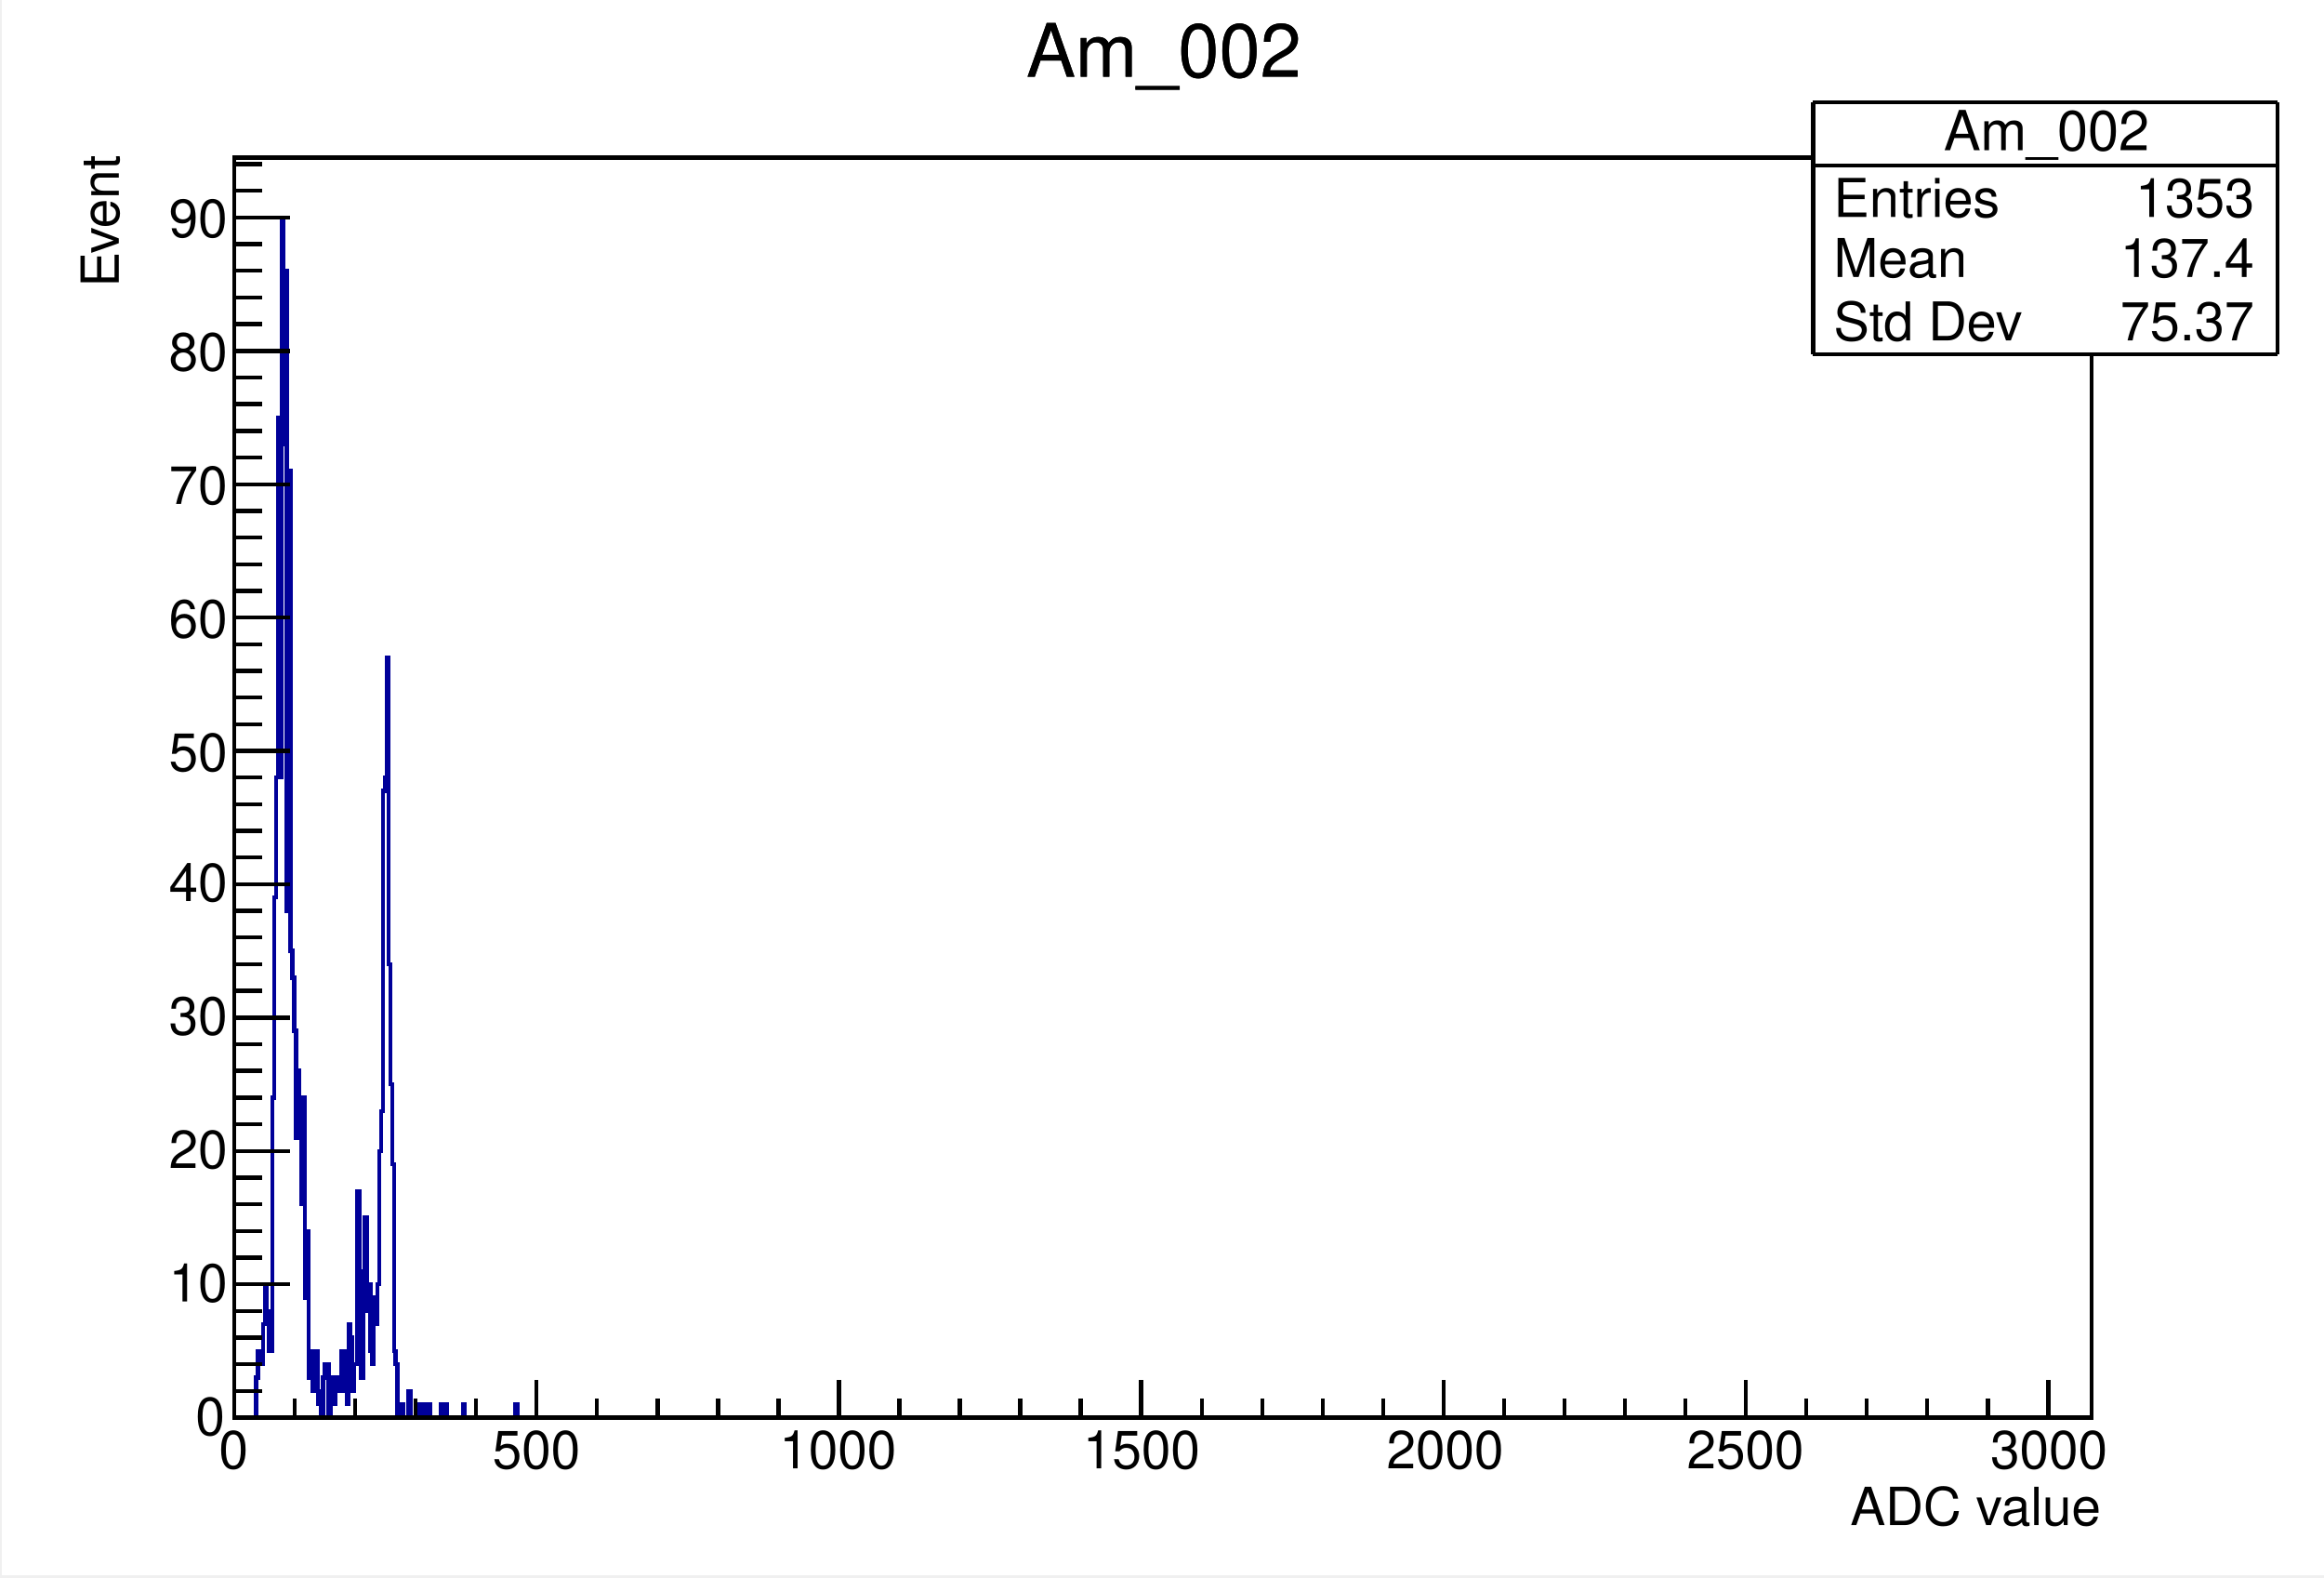
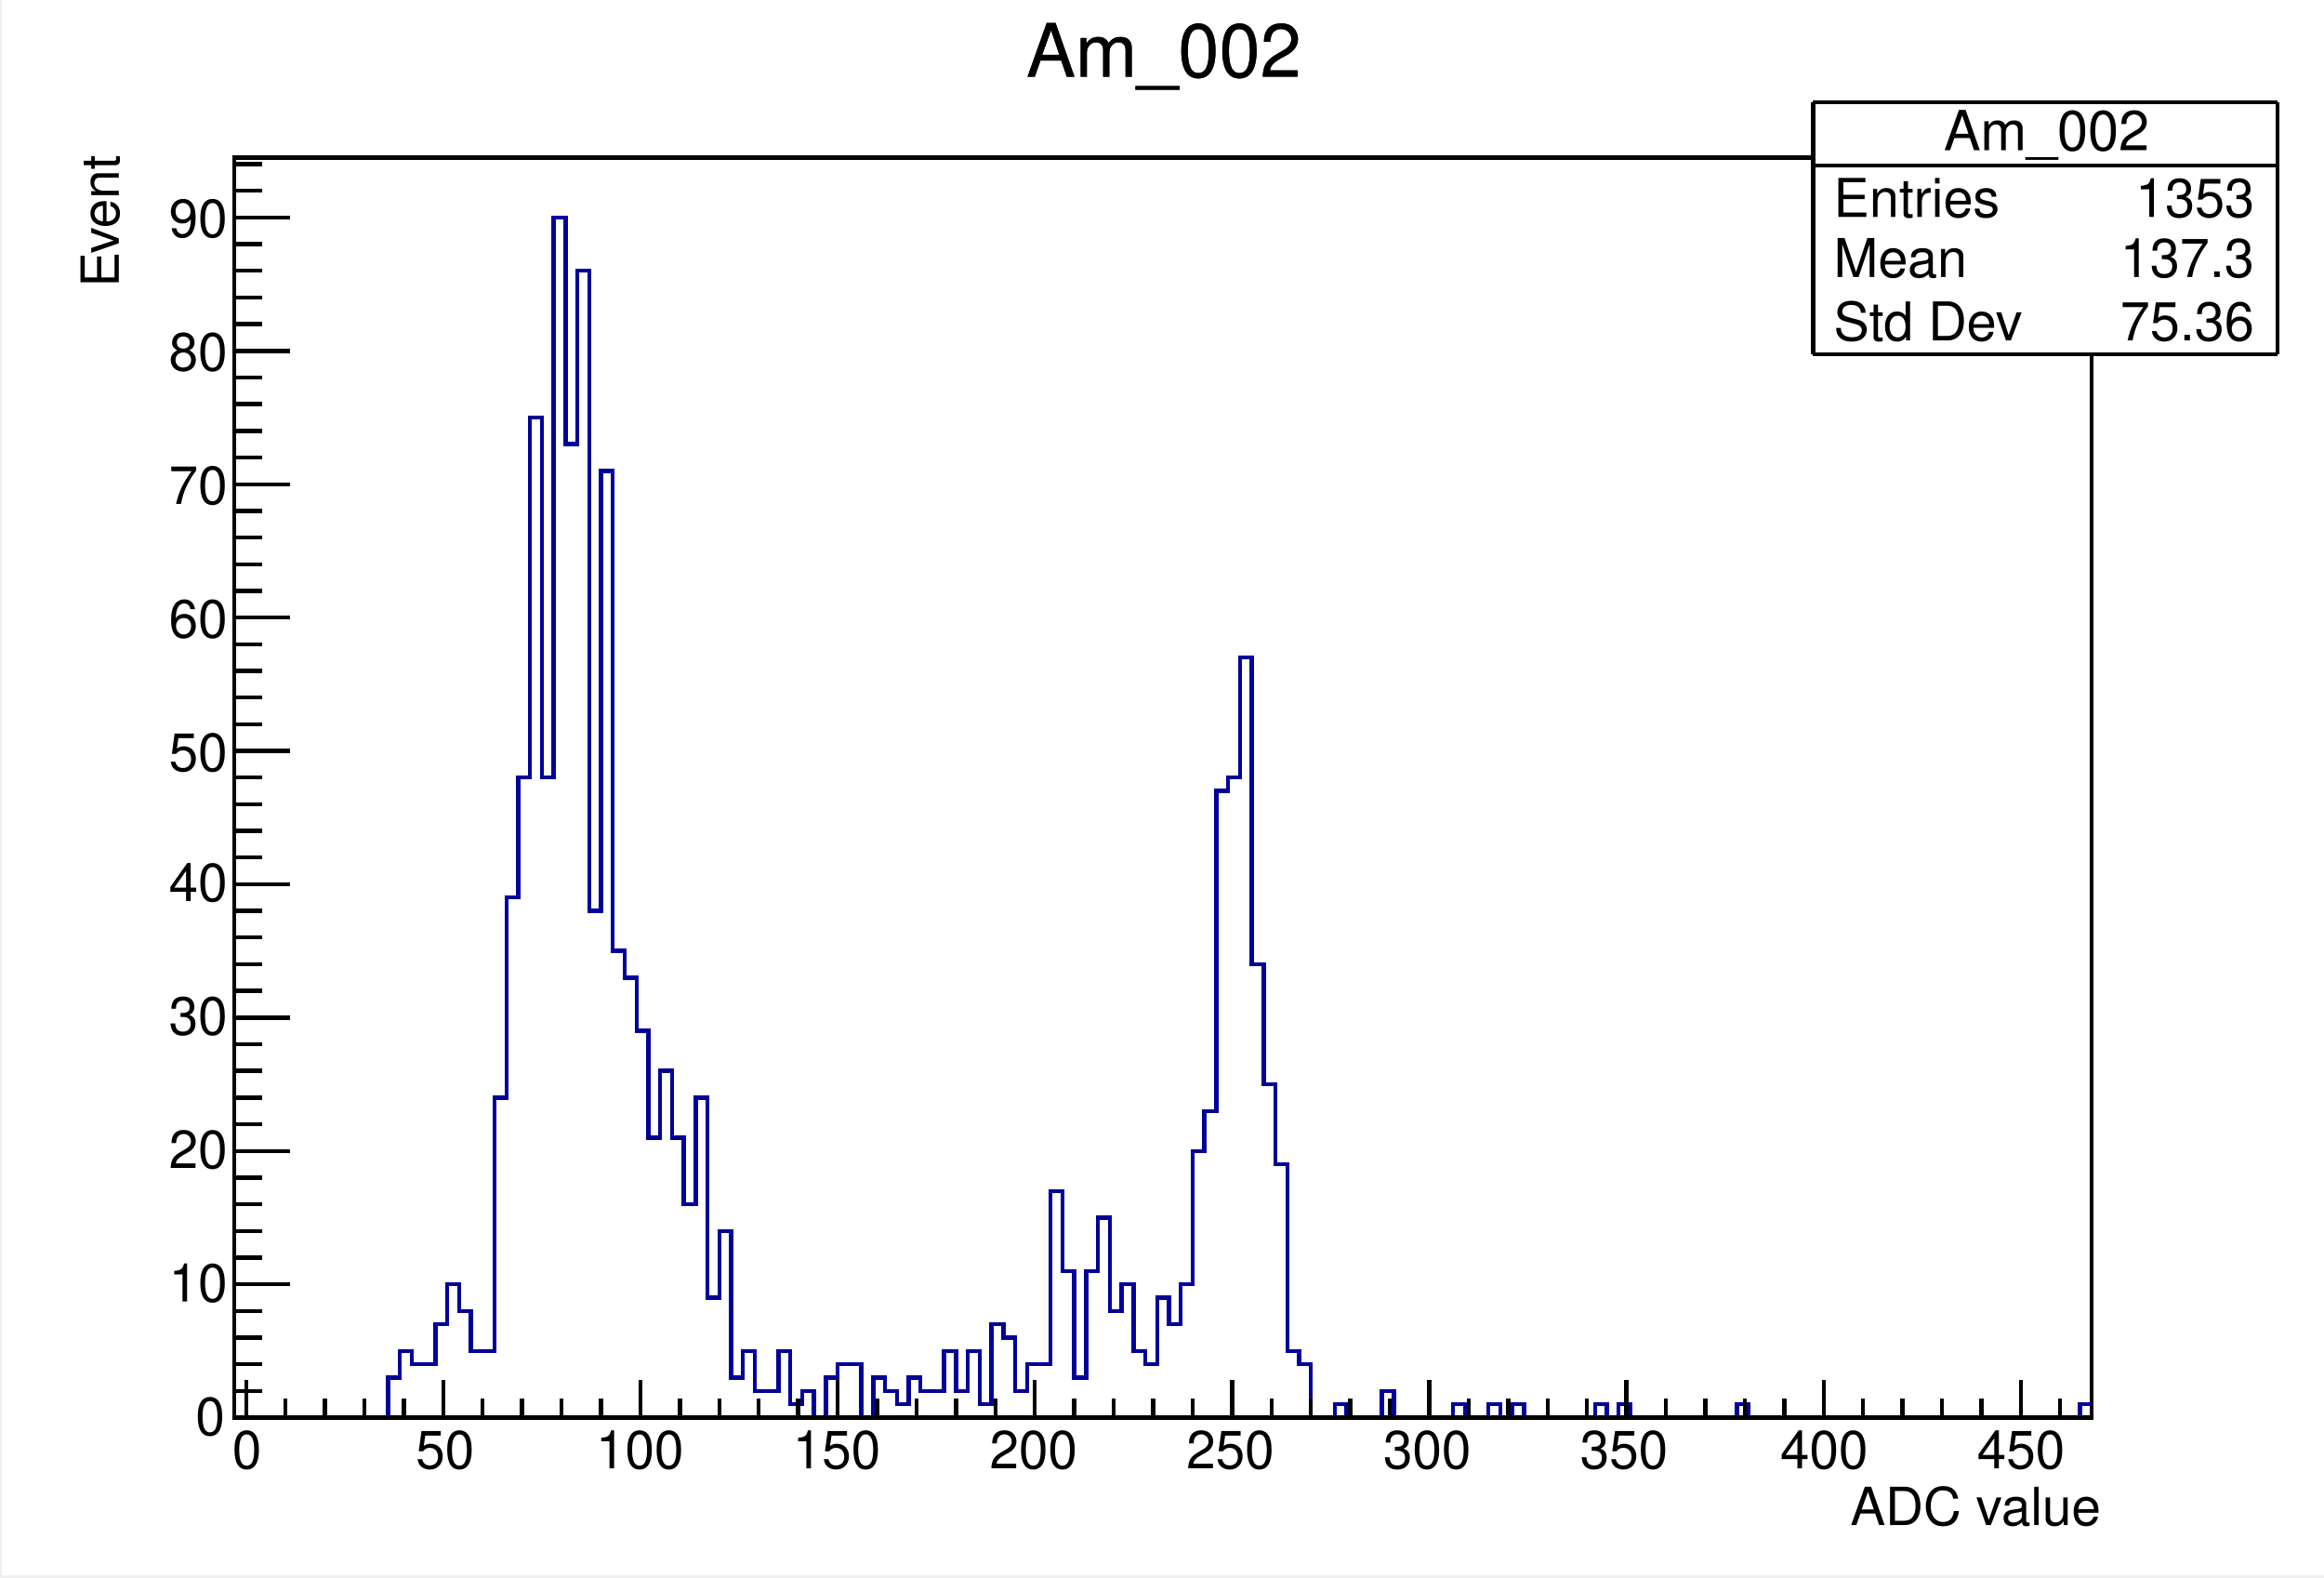
<svg xmlns="http://www.w3.org/2000/svg" width="567.429" height="384.969" viewBox="0 0 567.429 384.969" shape-rendering="crispEdges">
  <defs>
</defs>
  <rect x="0.5" y="0" width="566.929" height="384.469" fill="white" />
  <rect x="57.193" y="38.447" width="453.543" height="307.575" fill="white" />
  <rect x="57.193" y="38.447" width="453.543" height="307.575" fill="none" stroke="black" />
-   <path d="M57.193,346.022h 5.315v -9.764h 0.443v -6.51h 0.443v 3.255h 0.886v -9.764h 0.443v -9.764h 0.443v 6.51h 0.443v 9.764h 0.886v -61.84h 0.443v -48.822h 0.443v -29.293h 0.443v -87.879h 0.443v  87.879h 0.443v -136.7h 0.443v 55.331h 0.443v -42.312h 0.443v 156.229h 0.443v -107.407h 0.443v 117.172h 0.443v 6.51h 0.443v 13.019h 0.443v 26.038h 0.443v -16.274h 0.443v 16.274h 0.443v 16.274h 0.443v  -26.038h 0.443v 48.822h 0.443v -16.274h 0.443v 35.802h 0.443v -6.51h 0.443v 9.764h 0.886v -9.764h 0.443v 13.019h 0.443v -3.255h 0.443v 6.51h 0.443v -9.764h 0.443v -3.255h 0.886v 13.019h  0.443v -9.764h 0.443v 3.255h 0.443v 3.255h 0.443v -6.51h 0.443v 3.255h 0.886v -9.764h 0.443v 9.764h 0.443v -9.764h 0.443v 13.019h 0.443v -19.529h 0.443v 3.255h 0.443v 13.019h 0.443v -6.51h  0.886v -42.312h 0.443v 19.529h 0.443v 26.038h 0.443v -26.038h 0.443v -13.019h 0.443v 22.783h 0.443v -6.51h 0.443v 16.274h 0.443v 3.255h 0.443v -16.274h 0.443v 6.51h 0.443v -9.764h 0.443v  -32.548h 0.443v -9.764h 0.443v -78.114h 0.443v -3.255h 0.443v -29.293h 0.443v 74.86h 0.443v 29.293h 0.443v 19.529h 0.443v 45.567h 0.443v 3.255h 0.443v 13.019h 0.886v -3.255h 0.443v 3.255h  1.329v -6.51h 0.443v 6.51h 2.215v -3.255h 0.443v 3.255h 0.886v -3.255h 0.443v 3.255h 0.443v -3.255h 0.443v 3.255h 2.657v -3.255h 0.443v 3.255h 0.443v -3.255h 0.443v 3.255h 3.986v -3.255h  0.443v 3.255h 12.402v -3.255h 0.443v 3.255h 384.449" fill="none" stroke="#000099" />
+   <path d="M57.193,346.022h 37.554v -9.764h 2.889v -6.51h 2.889v 3.255h 5.778v -9.764h 2.889v -9.764h 2.889v 6.51h 2.889v 9.764h 5.778v -61.84h 2.889v -48.822h 2.889v -29.293h 2.889v -87.879h 2.889v 87.879h  2.889v -136.7h 2.889v 55.331h 2.889v -42.312h 2.889v 156.229h 2.889v -107.407h 2.889v 117.172h 2.889v 6.51h 2.889v 13.019h 2.889v 26.038h 2.889v -16.274h 2.889v 16.274h 2.889v 16.274h 2.889v -26.038h 2.889v  48.822h 2.889v -16.274h 2.889v 35.802h 2.889v -6.51h 2.889v 9.764h 5.778v -9.764h 2.889v 13.019h 2.889v -3.255h 2.889v 6.51h 2.889v -9.764h 2.889v -3.255h 5.778v 13.019h 2.889v -9.764h 2.889v 3.255h  2.889v 3.255h 2.889v -6.51h 2.889v 3.255h 5.778v -9.764h 2.889v 9.764h 2.889v -9.764h 2.889v 13.019h 2.889v -19.529h 2.889v 3.255h 2.889v 13.019h 2.889v -6.51h 5.778v -42.312h 2.889v 19.529h 2.889v  26.038h 2.889v -26.038h 2.889v -13.019h 2.889v 22.783h 2.889v -6.51h 2.889v 16.274h 2.889v 3.255h 2.889v -16.274h 2.889v 6.51h 2.889v -9.764h 2.889v -32.548h 2.889v -9.764h 2.889v -78.114h 2.889v -3.255h  2.889v -29.293h 2.889v 74.86h 2.889v 29.293h 2.889v 19.529h 2.889v 45.567h 2.889v 3.255h 2.889v 13.019h 5.778v -3.255h 2.889v 3.255h 8.666v -6.51h 2.889v 6.51h 14.444v -3.255h 2.889v 3.255h 5.778v  -3.255h 2.889v 3.255h 2.889v -3.255h 2.889v 3.255h 17.333v -3.255h 2.889v 3.255h 2.889v -3.255h 2.889v 3.255h 25.999v -3.255h 2.889v 3.255h 80.887v -3.255h 2.889" fill="none" stroke="#000099" />
  <path d="M57.193,346.022h 453.543" fill="none" stroke="black" />
-   <path d="M57.193,336.795v 9.227" fill="none" stroke="black" />
-   <path d="M71.957,341.409v 4.614" fill="none" stroke="black" />
-   <path d="M86.721,341.409v 4.614" fill="none" stroke="black" />
-   <path d="M101.484,341.409v 4.614" fill="none" stroke="black" />
-   <path d="M116.248,341.409v 4.614" fill="none" stroke="black" />
-   <path d="M131.012,336.795v 9.227" fill="none" stroke="black" />
-   <path d="M145.776,341.409v 4.614" fill="none" stroke="black" />
-   <path d="M160.539,341.409v 4.614" fill="none" stroke="black" />
-   <path d="M175.303,341.409v 4.614" fill="none" stroke="black" />
-   <path d="M190.067,341.409v 4.614" fill="none" stroke="black" />
-   <path d="M204.831,336.795v 9.227" fill="none" stroke="black" />
-   <path d="M219.594,341.409v 4.614" fill="none" stroke="black" />
-   <path d="M234.358,341.409v 4.614" fill="none" stroke="black" />
-   <path d="M249.122,341.409v 4.614" fill="none" stroke="black" />
-   <path d="M263.886,341.409v 4.614" fill="none" stroke="black" />
-   <path d="M278.65,336.795v 9.227" fill="none" stroke="black" />
-   <path d="M293.413,341.409v 4.614" fill="none" stroke="black" />
-   <path d="M308.177,341.409v 4.614" fill="none" stroke="black" />
-   <path d="M322.941,341.409v 4.614" fill="none" stroke="black" />
-   <path d="M337.705,341.409v 4.614" fill="none" stroke="black" />
-   <path d="M352.469,336.795v 9.227" fill="none" stroke="black" />
-   <path d="M367.232,341.409v 4.614" fill="none" stroke="black" />
-   <path d="M381.996,341.409v 4.614" fill="none" stroke="black" />
-   <path d="M396.76,341.409v 4.614" fill="none" stroke="black" />
-   <path d="M411.524,341.409v 4.614" fill="none" stroke="black" />
-   <path d="M426.287,336.795v 9.227" fill="none" stroke="black" />
-   <path d="M441.051,341.409v 4.614" fill="none" stroke="black" />
-   <path d="M455.815,341.409v 4.614" fill="none" stroke="black" />
-   <path d="M470.579,341.409v 4.614" fill="none" stroke="black" />
-   <path d="M485.343,341.409v 4.614" fill="none" stroke="black" />
-   <path d="M500.106,336.795v 9.227" fill="none" stroke="black" />
-   <path d="M500.106,336.795v 9.227" fill="none" stroke="black" />
-   <text xml:space="preserve" x="53.446" y="358.403" fill="black" font-size="12.845" font-family="Helvetica">0</text>
-   <text xml:space="preserve" x="120.239" y="358.403" fill="black" font-size="12.845" font-family="Helvetica">500</text>
-   <text xml:space="preserve" x="190.291" y="358.403" fill="black" font-size="12.845" font-family="Helvetica">1000</text>
-   <text xml:space="preserve" x="264.415" y="358.403" fill="black" font-size="12.845" font-family="Helvetica">1500</text>
-   <text xml:space="preserve" x="338.54" y="358.403" fill="black" font-size="12.845" font-family="Helvetica">2000</text>
-   <text xml:space="preserve" x="411.849" y="358.403" fill="black" font-size="12.845" font-family="Helvetica">2500</text>
-   <text xml:space="preserve" x="485.974" y="358.403" fill="black" font-size="12.845" font-family="Helvetica">3000</text>
+   <path d="M60.082,336.795v 9.227" fill="none" stroke="black" />
+   <path d="M69.711,341.409v 4.614" fill="none" stroke="black" />
+   <path d="M79.341,341.409v 4.614" fill="none" stroke="black" />
+   <path d="M88.97,341.409v 4.614" fill="none" stroke="black" />
+   <path d="M98.599,341.409v 4.614" fill="none" stroke="black" />
+   <path d="M108.229,336.795v 9.227" fill="none" stroke="black" />
+   <path d="M117.858,341.409v 4.614" fill="none" stroke="black" />
+   <path d="M127.487,341.409v 4.614" fill="none" stroke="black" />
+   <path d="M137.117,341.409v 4.614" fill="none" stroke="black" />
+   <path d="M146.746,341.409v 4.614" fill="none" stroke="black" />
+   <path d="M156.375,336.795v 9.227" fill="none" stroke="black" />
+   <path d="M166.005,341.409v 4.614" fill="none" stroke="black" />
+   <path d="M175.634,341.409v 4.614" fill="none" stroke="black" />
+   <path d="M185.264,341.409v 4.614" fill="none" stroke="black" />
+   <path d="M194.893,341.409v 4.614" fill="none" stroke="black" />
+   <path d="M204.522,336.795v 9.227" fill="none" stroke="black" />
+   <path d="M214.152,341.409v 4.614" fill="none" stroke="black" />
+   <path d="M223.781,341.409v 4.614" fill="none" stroke="black" />
+   <path d="M233.41,341.409v 4.614" fill="none" stroke="black" />
+   <path d="M243.04,341.409v 4.614" fill="none" stroke="black" />
+   <path d="M252.669,336.795v 9.227" fill="none" stroke="black" />
+   <path d="M262.298,341.409v 4.614" fill="none" stroke="black" />
+   <path d="M271.928,341.409v 4.614" fill="none" stroke="black" />
+   <path d="M281.557,341.409v 4.614" fill="none" stroke="black" />
+   <path d="M291.187,341.409v 4.614" fill="none" stroke="black" />
+   <path d="M300.816,336.795v 9.227" fill="none" stroke="black" />
+   <path d="M310.445,341.409v 4.614" fill="none" stroke="black" />
+   <path d="M320.075,341.409v 4.614" fill="none" stroke="black" />
+   <path d="M329.704,341.409v 4.614" fill="none" stroke="black" />
+   <path d="M339.333,341.409v 4.614" fill="none" stroke="black" />
+   <path d="M348.963,336.795v 9.227" fill="none" stroke="black" />
+   <path d="M358.592,341.409v 4.614" fill="none" stroke="black" />
+   <path d="M368.222,341.409v 4.614" fill="none" stroke="black" />
+   <path d="M377.851,341.409v 4.614" fill="none" stroke="black" />
+   <path d="M387.48,341.409v 4.614" fill="none" stroke="black" />
+   <path d="M397.11,336.795v 9.227" fill="none" stroke="black" />
+   <path d="M406.739,341.409v 4.614" fill="none" stroke="black" />
+   <path d="M416.368,341.409v 4.614" fill="none" stroke="black" />
+   <path d="M425.998,341.409v 4.614" fill="none" stroke="black" />
+   <path d="M435.627,341.409v 4.614" fill="none" stroke="black" />
+   <path d="M445.257,336.795v 9.227" fill="none" stroke="black" />
+   <path d="M454.886,341.409v 4.614" fill="none" stroke="black" />
+   <path d="M464.515,341.409v 4.614" fill="none" stroke="black" />
+   <path d="M474.145,341.409v 4.614" fill="none" stroke="black" />
+   <path d="M483.774,341.409v 4.614" fill="none" stroke="black" />
+   <path d="M493.403,336.795v 9.227" fill="none" stroke="black" />
+   <path d="M60.082,336.795v 9.227" fill="none" stroke="black" />
+   <path d="M493.403,336.795v 9.227" fill="none" stroke="black" />
+   <path d="M503.033,341.409v 4.614" fill="none" stroke="black" />
+   <text xml:space="preserve" x="56.704" y="358.403" fill="black" font-size="12.845" font-family="Helvetica">0</text>
+   <text xml:space="preserve" x="101.505" y="358.403" fill="black" font-size="12.845" font-family="Helvetica">50</text>
+   <text xml:space="preserve" x="145.49" y="358.403" fill="black" font-size="12.845" font-family="Helvetica">100</text>
+   <text xml:space="preserve" x="193.549" y="358.403" fill="black" font-size="12.845" font-family="Helvetica">150</text>
+   <text xml:space="preserve" x="241.608" y="358.403" fill="black" font-size="12.845" font-family="Helvetica">200</text>
+   <text xml:space="preserve" x="289.666" y="358.403" fill="black" font-size="12.845" font-family="Helvetica">250</text>
+   <text xml:space="preserve" x="337.725" y="358.403" fill="black" font-size="12.845" font-family="Helvetica">300</text>
+   <text xml:space="preserve" x="385.784" y="358.403" fill="black" font-size="12.845" font-family="Helvetica">350</text>
+   <text xml:space="preserve" x="434.657" y="358.403" fill="black" font-size="12.845" font-family="Helvetica">400</text>
+   <text xml:space="preserve" x="482.716" y="358.403" fill="black" font-size="12.845" font-family="Helvetica">450</text>
  <text xml:space="preserve" x="451.763" y="372.251" fill="black" font-size="12.845" font-family="Helvetica">ADC value</text>
  <path d="M57.193,346.022v -307.575" fill="none" stroke="black" />
  <path d="M70.799,346.022h -13.606" fill="none" stroke="black" />
  <path d="M63.996,339.513h -6.803" fill="none" stroke="black" />
  <path d="M63.996,333.003h -6.803" fill="none" stroke="black" />
  <path d="M63.996,326.494h -6.803" fill="none" stroke="black" />
  <path d="M63.996,319.984h -6.803" fill="none" stroke="black" />
  <path d="M70.799,313.475h -13.606" fill="none" stroke="black" />
  <path d="M63.996,306.965h -6.803" fill="none" stroke="black" />
  <path d="M63.996,300.456h -6.803" fill="none" stroke="black" />
  <path d="M63.996,293.946h -6.803" fill="none" stroke="black" />
  <path d="M63.996,287.436h -6.803" fill="none" stroke="black" />
  <path d="M70.799,280.927h -13.606" fill="none" stroke="black" />
  <path d="M63.996,274.417h -6.803" fill="none" stroke="black" />
  <path d="M63.996,267.908h -6.803" fill="none" stroke="black" />
  <path d="M63.996,261.398h -6.803" fill="none" stroke="black" />
  <path d="M63.996,254.889h -6.803" fill="none" stroke="black" />
  <path d="M70.799,248.379h -13.606" fill="none" stroke="black" />
  <path d="M63.996,241.87h -6.803" fill="none" stroke="black" />
  <path d="M63.996,235.36h -6.803" fill="none" stroke="black" />
  <path d="M63.996,228.851h -6.803" fill="none" stroke="black" />
  <path d="M63.996,222.341h -6.803" fill="none" stroke="black" />
  <path d="M70.799,215.832h -13.606" fill="none" stroke="black" />
  <path d="M63.996,209.322h -6.803" fill="none" stroke="black" />
  <path d="M63.996,202.813h -6.803" fill="none" stroke="black" />
  <path d="M63.996,196.303h -6.803" fill="none" stroke="black" />
  <path d="M63.996,189.794h -6.803" fill="none" stroke="black" />
  <path d="M70.799,183.284h -13.606" fill="none" stroke="black" />
  <path d="M63.996,176.774h -6.803" fill="none" stroke="black" />
  <path d="M63.996,170.265h -6.803" fill="none" stroke="black" />
  <path d="M63.996,163.755h -6.803" fill="none" stroke="black" />
  <path d="M63.996,157.246h -6.803" fill="none" stroke="black" />
  <path d="M70.799,150.736h -13.606" fill="none" stroke="black" />
  <path d="M63.996,144.227h -6.803" fill="none" stroke="black" />
  <path d="M63.996,137.717h -6.803" fill="none" stroke="black" />
  <path d="M63.996,131.208h -6.803" fill="none" stroke="black" />
  <path d="M63.996,124.698h -6.803" fill="none" stroke="black" />
  <path d="M70.799,118.189h -13.606" fill="none" stroke="black" />
  <path d="M63.996,111.679h -6.803" fill="none" stroke="black" />
  <path d="M63.996,105.17h -6.803" fill="none" stroke="black" />
  <path d="M63.996,98.66h -6.803" fill="none" stroke="black" />
  <path d="M63.996,92.151h -6.803" fill="none" stroke="black" />
  <path d="M70.799,85.641h -13.606" fill="none" stroke="black" />
  <path d="M63.996,79.132h -6.803" fill="none" stroke="black" />
  <path d="M63.996,72.622h -6.803" fill="none" stroke="black" />
  <path d="M63.996,66.112h -6.803" fill="none" stroke="black" />
  <path d="M63.996,59.603h -6.803" fill="none" stroke="black" />
  <path d="M70.799,53.093h -13.606" fill="none" stroke="black" />
  <path d="M70.799,53.093h -13.606" fill="none" stroke="black" />
  <path d="M63.996,46.584h -6.803" fill="none" stroke="black" />
  <path d="M63.996,40.074h -6.803" fill="none" stroke="black" />
  <text xml:space="preserve" x="47.744" y="350.258" fill="black" font-size="12.845" font-family="Helvetica">0</text>
  <text xml:space="preserve" x="41.228" y="317.676" fill="black" font-size="12.845" font-family="Helvetica">10</text>
  <text xml:space="preserve" x="41.228" y="285.094" fill="black" font-size="12.845" font-family="Helvetica">20</text>
  <text xml:space="preserve" x="41.228" y="252.512" fill="black" font-size="12.845" font-family="Helvetica">30</text>
  <text xml:space="preserve" x="41.228" y="219.929" fill="black" font-size="12.845" font-family="Helvetica">40</text>
  <text xml:space="preserve" x="41.228" y="188.162" fill="black" font-size="12.845" font-family="Helvetica">50</text>
  <text xml:space="preserve" x="41.228" y="155.58" fill="black" font-size="12.845" font-family="Helvetica">60</text>
  <text xml:space="preserve" x="41.228" y="122.998" fill="black" font-size="12.845" font-family="Helvetica">70</text>
  <text xml:space="preserve" x="41.228" y="90.415" fill="black" font-size="12.845" font-family="Helvetica">80</text>
  <text xml:space="preserve" x="41.228" y="57.833" fill="black" font-size="12.845" font-family="Helvetica">90</text>
  <g transform="rotate(-90,29.0094,70.0516)">
    <text xml:space="preserve" x="29.009" y="70.052" fill="black" font-size="12.845" font-family="Helvetica">Event</text>
  </g>
  <text xml:space="preserve" x="250.568" y="18.735" fill="black" font-size="18.032" font-family="Helvetica">Am_002</text>
  <rect x="442.705" y="24.991" width="113.386" height="61.515" fill="white" />
  <path d="M442.705,86.506h 113.386" fill="none" stroke="black" />
  <path d="M556.091,86.506v -61.515" fill="none" stroke="black" />
  <path d="M556.091,24.991h -113.386" fill="none" stroke="black" />
  <path d="M442.705,24.991v 61.515" fill="none" stroke="black" />
  <text xml:space="preserve" x="474.57" y="36.655" fill="black" font-size="13.48" font-family="Helvetica">Am_002</text>
  <path d="M442.705,40.369h 113.386" fill="none" stroke="black" />
  <text xml:space="preserve" x="447.69" y="52.946" fill="black" font-size="13.065" font-family="Helvetica">Entries </text>
  <text xml:space="preserve" x="517.741" y="52.946" fill="black" font-size="13.065" font-family="Helvetica"> 1353</text>
  <text xml:space="preserve" x="447.69" y="67.608" fill="black" font-size="13.065" font-family="Helvetica">Mean  </text>
-   <text xml:space="preserve" x="510.41" y="67.608" fill="black" font-size="13.065" font-family="Helvetica">  137.4</text>
+   <text xml:space="preserve" x="510.41" y="67.608" fill="black" font-size="13.065" font-family="Helvetica">  137.3</text>
  <text xml:space="preserve" x="447.69" y="83.084" fill="black" font-size="13.065" font-family="Helvetica">Std Dev   </text>
-   <text xml:space="preserve" x="510.41" y="83.084" fill="black" font-size="13.065" font-family="Helvetica">  75.37</text>
+   <text xml:space="preserve" x="510.41" y="83.084" fill="black" font-size="13.065" font-family="Helvetica">  75.36</text>
  <text xml:space="preserve" x="250.568" y="18.735" fill="black" font-size="18.032" font-family="Helvetica">Am_002</text>
</svg>
